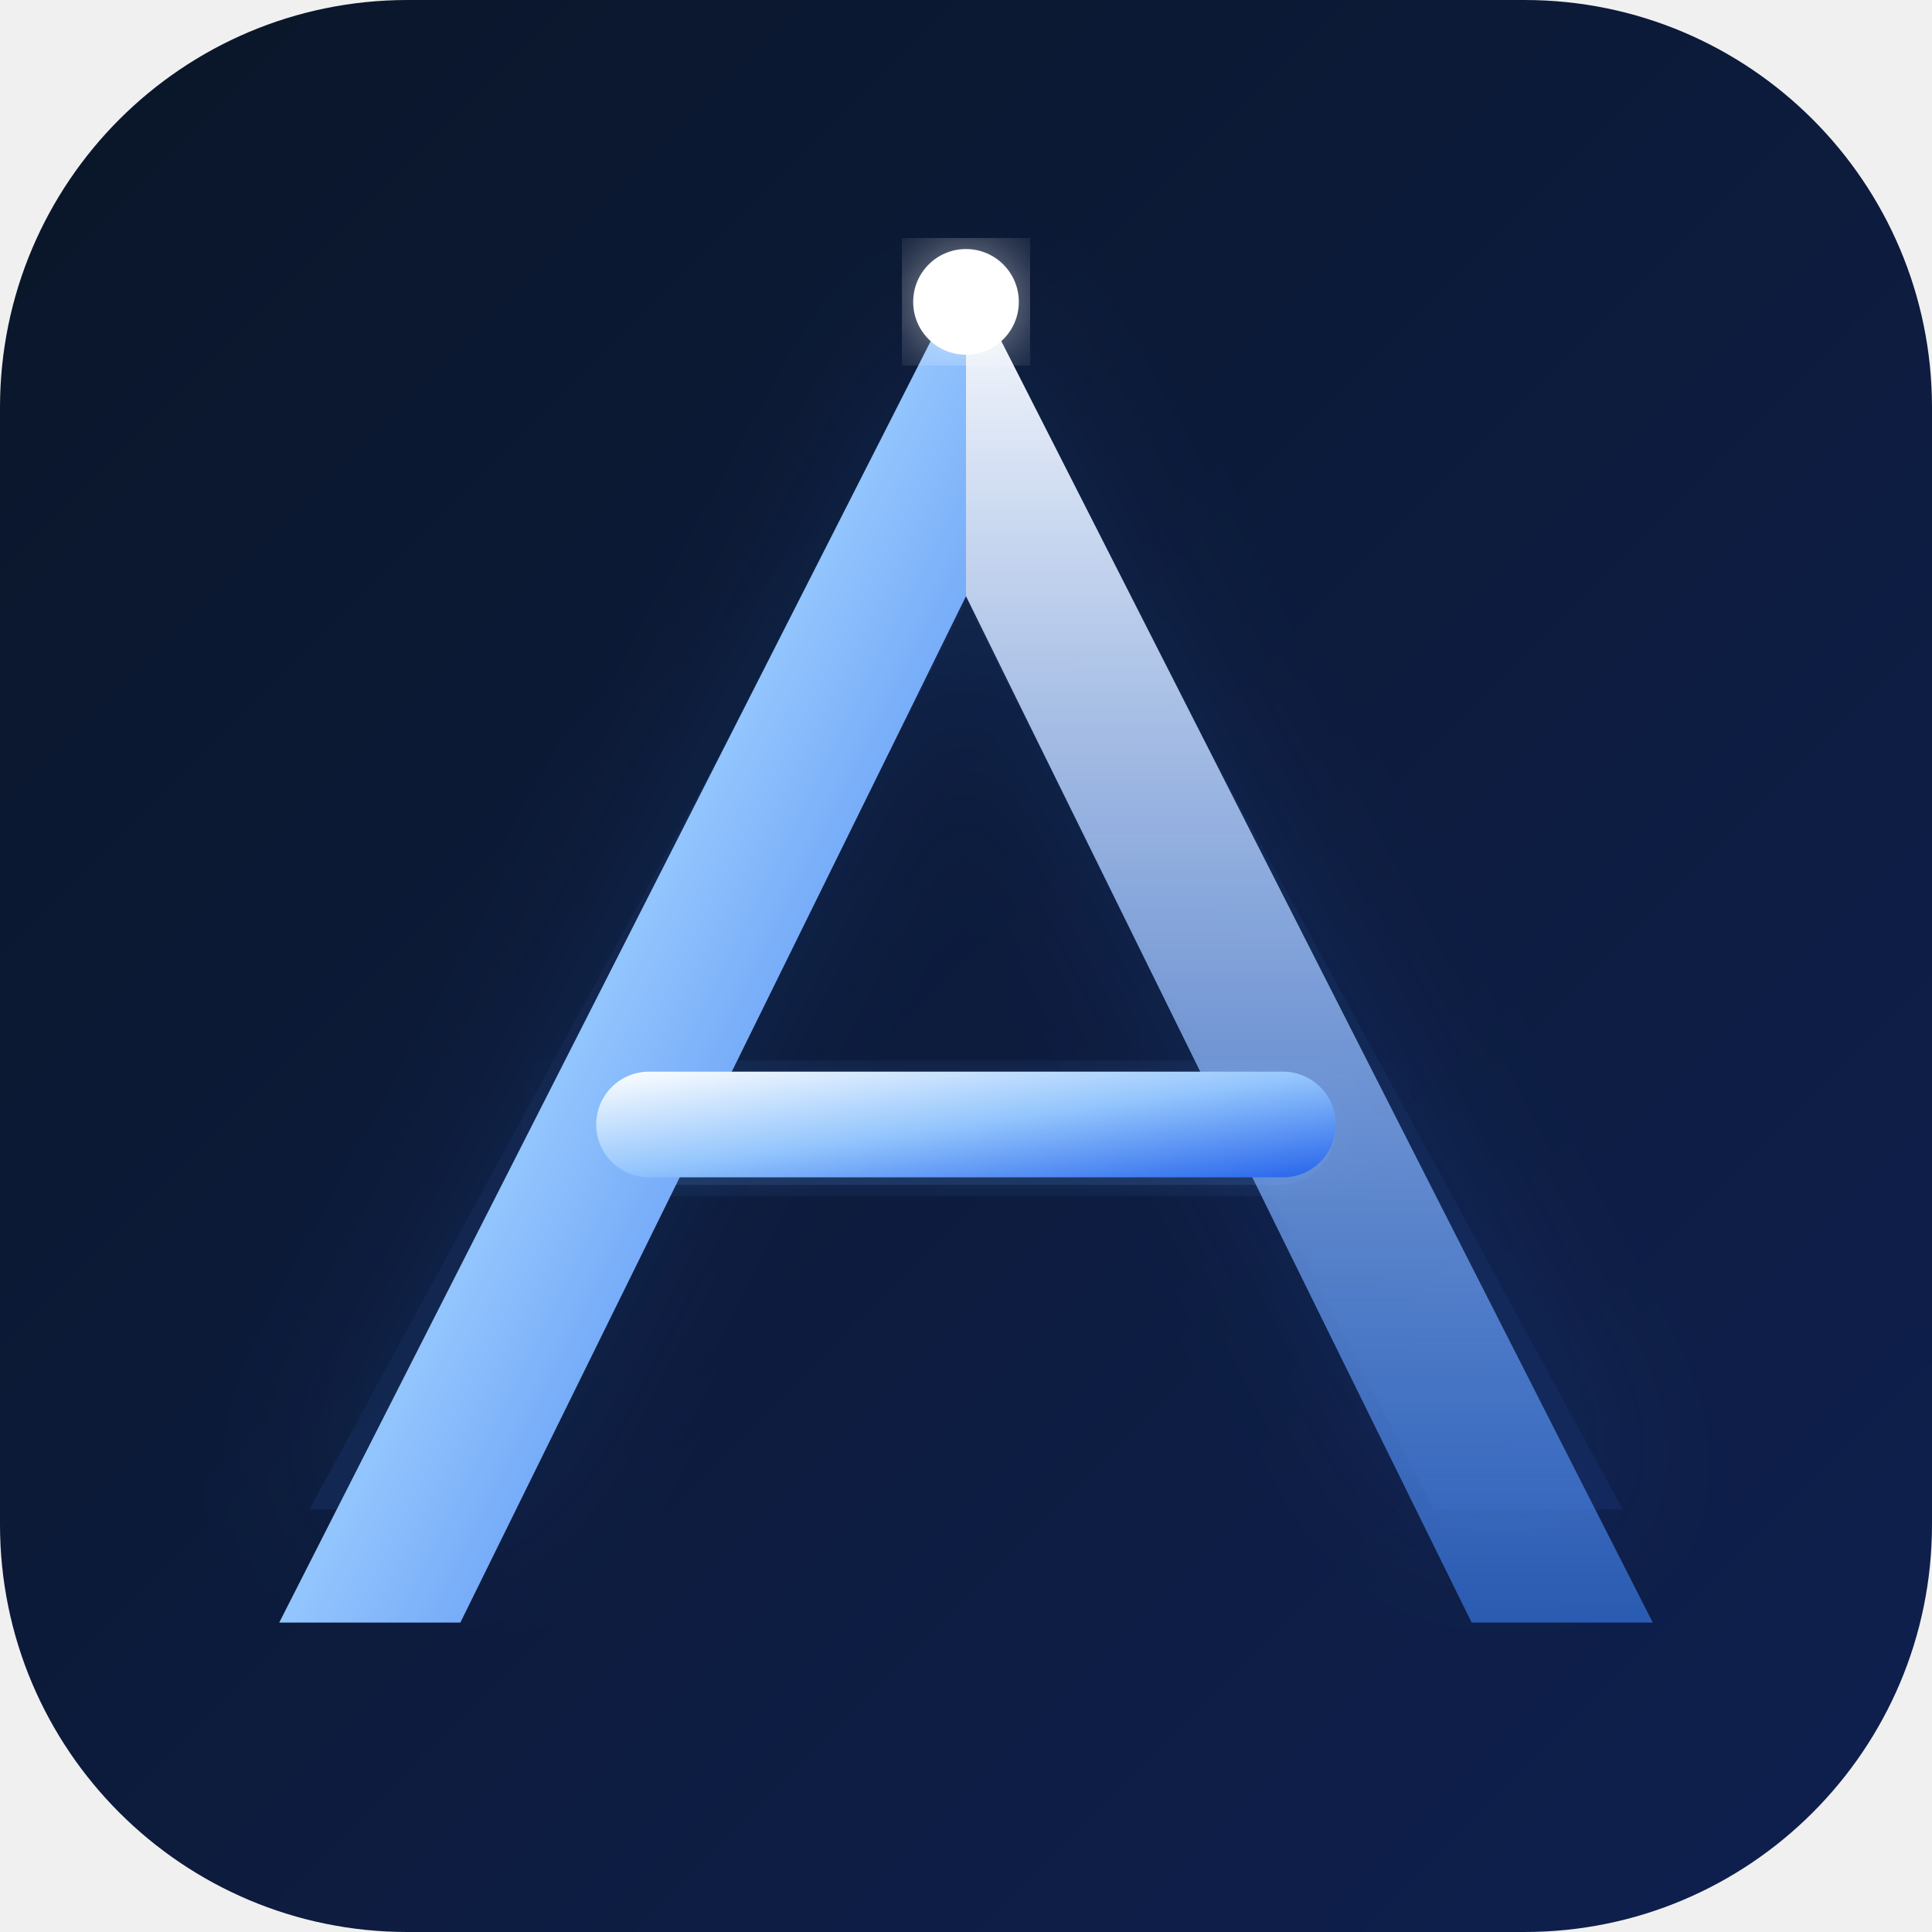
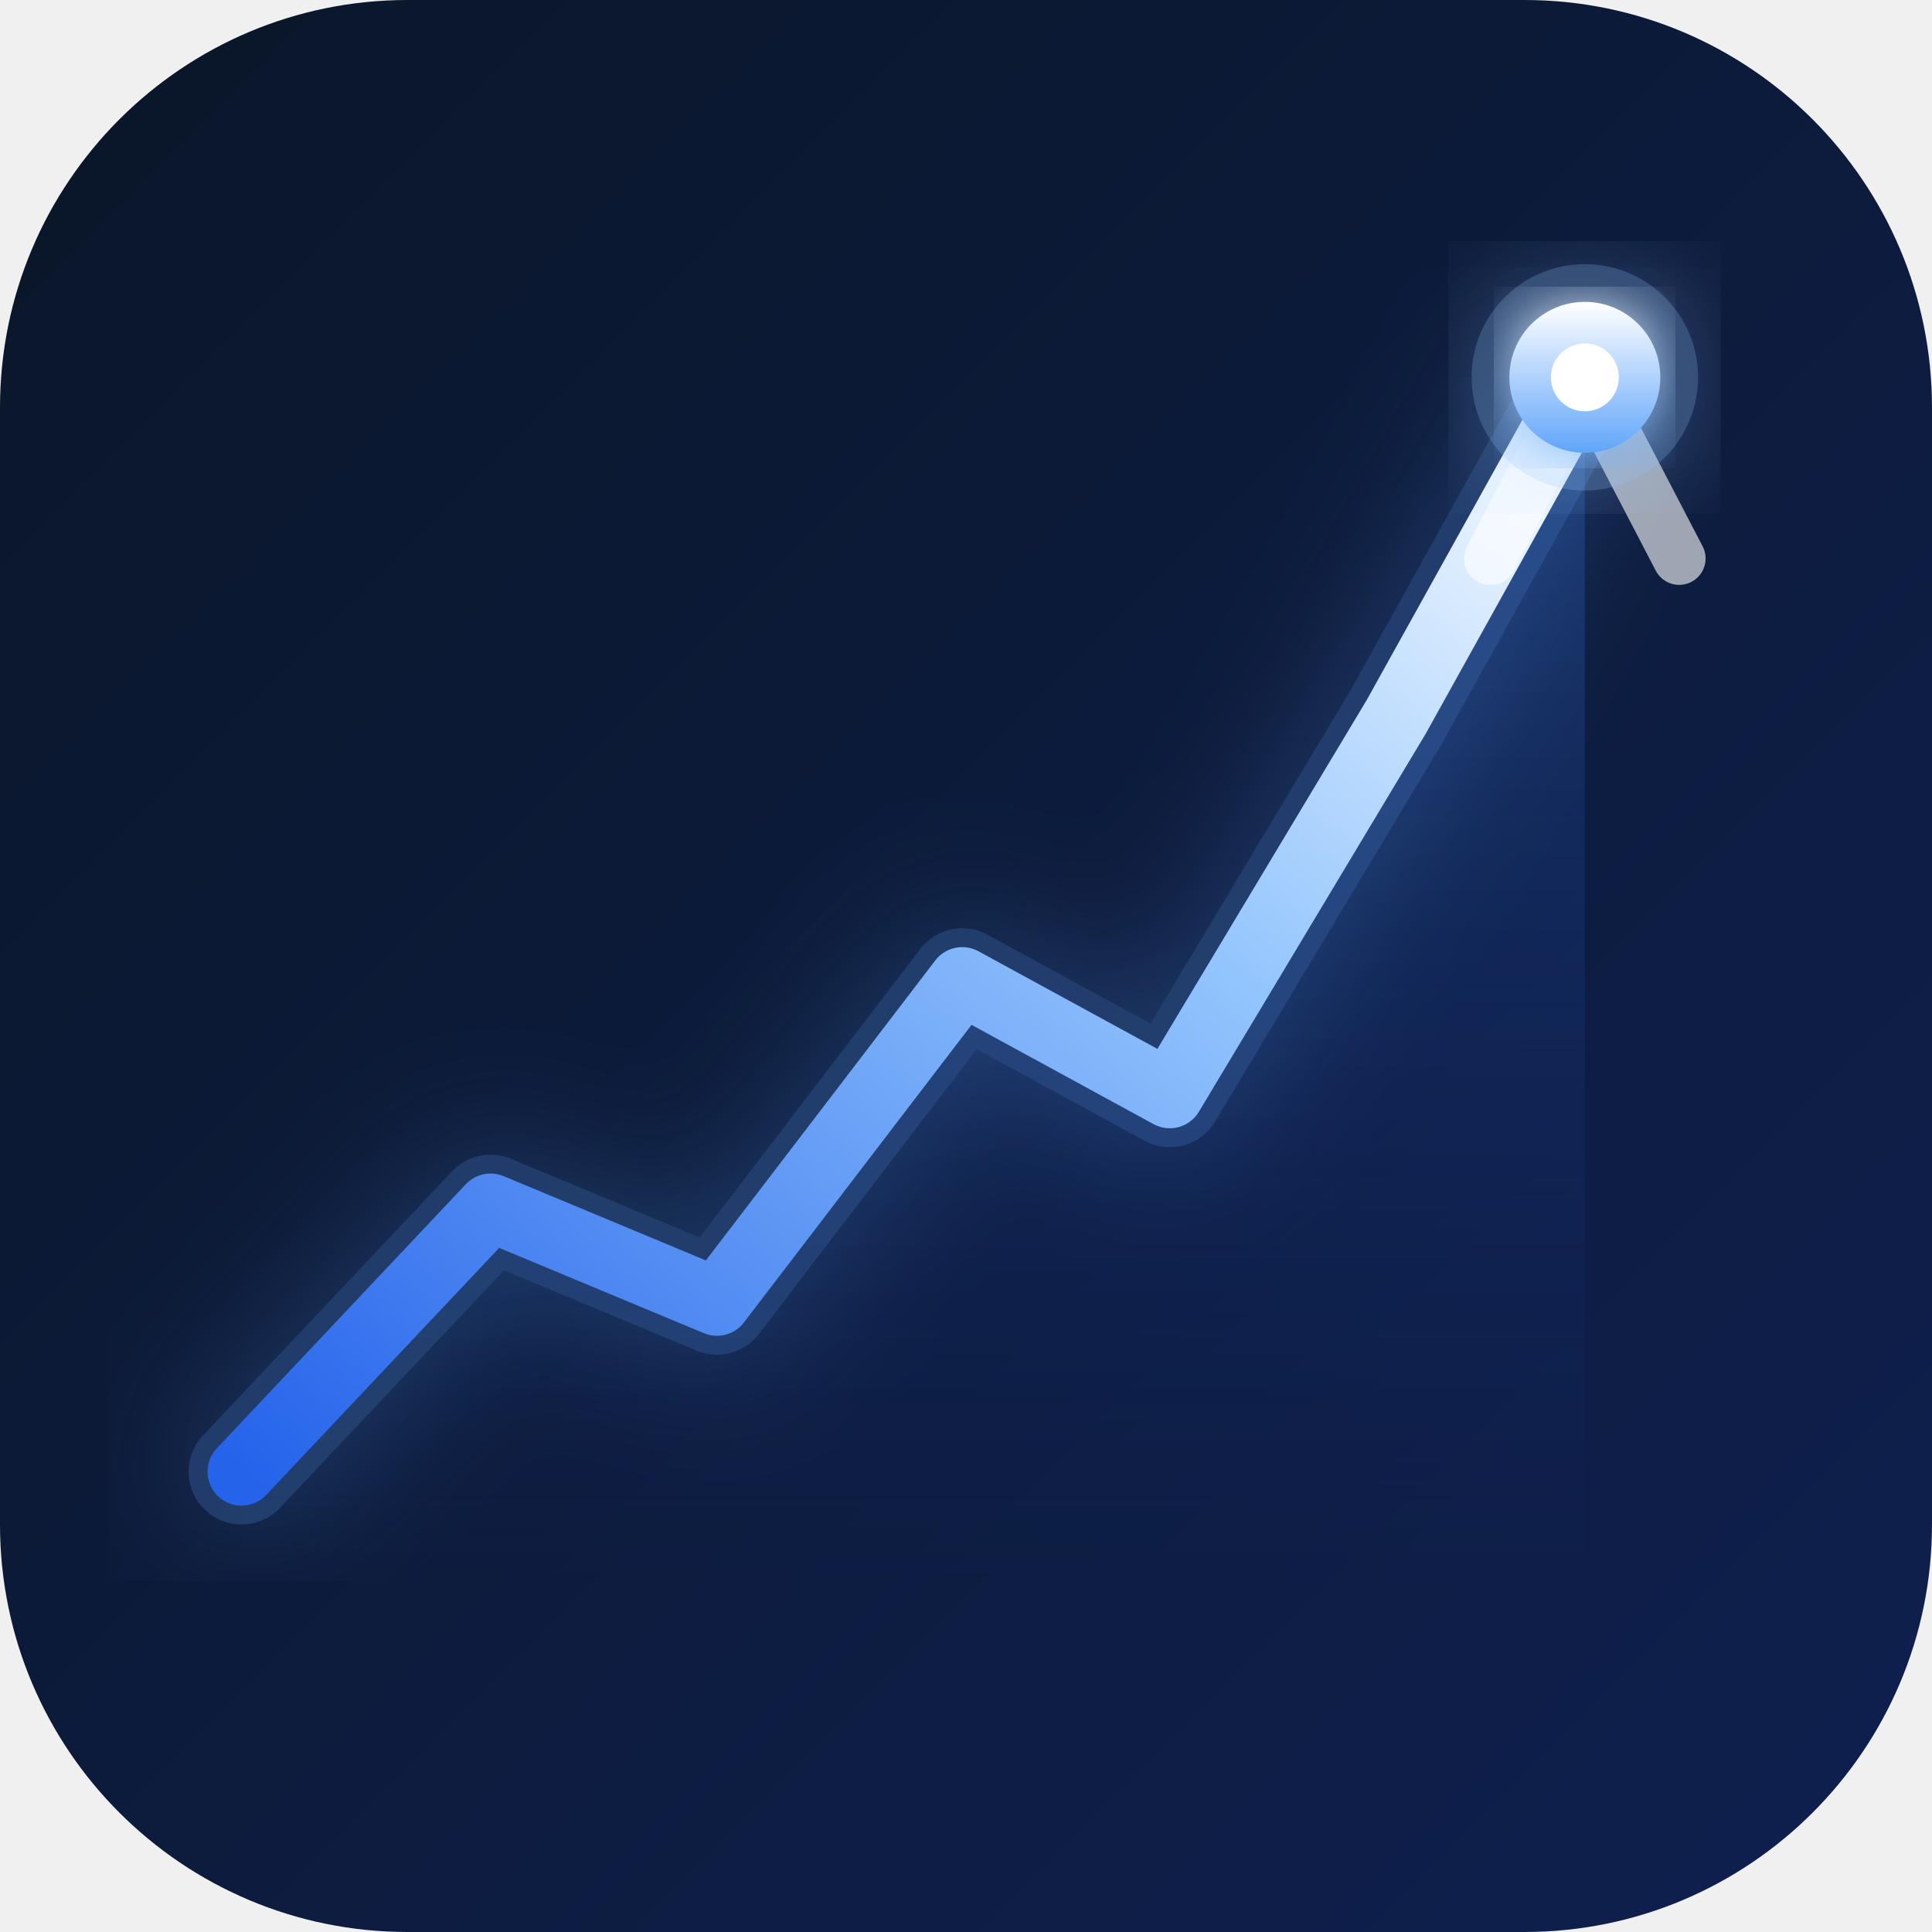
<svg xmlns="http://www.w3.org/2000/svg" viewBox="0 0 512 512" fill="none">
  <defs>
    <linearGradient id="bg" x1="0%" y1="0%" x2="100%" y2="100%">
      <stop offset="0%" stop-color="#0a1628" />
      <stop offset="100%" stop-color="#0f2050" />
    </linearGradient>
-     <linearGradient id="g1" x1="0%" y1="0%" x2="100%" y2="100%">
-       <stop offset="0%" stop-color="#ffffff" />
-       <stop offset="50%" stop-color="#93c5fd" />
-       <stop offset="100%" stop-color="#2563eb" />
+     <linearGradient id="line" x1="0%" y1="100%" x2="100%" y2="0%">
+       <stop offset="0%" stop-color="#2563eb" />
+       <stop offset="60%" stop-color="#93c5fd" />
+       <stop offset="100%" stop-color="#ffffff" />
    </linearGradient>
-     <linearGradient id="g2" x1="0%" y1="0%" x2="0%" y2="100%">
-       <stop offset="0%" stop-color="#ffffff" stop-opacity="1" />
-       <stop offset="100%" stop-color="#3b82f6" stop-opacity="0.6" />
+     <linearGradient id="fill" x1="0%" y1="0%" x2="0%" y2="100%">
+       <stop offset="0%" stop-color="#3b82f6" stop-opacity="0.25" />
+       <stop offset="100%" stop-color="#1d4ed8" stop-opacity="0" />
+     </linearGradient>
+     <linearGradient id="arrow" x1="0%" y1="100%" x2="0%" y2="0%">
+       <stop offset="0%" stop-color="#60a5fa" />
+       <stop offset="100%" stop-color="#ffffff" />
    </linearGradient>
    <filter id="glow">
-       <feGaussianBlur stdDeviation="12" result="blur" />
+       <feGaussianBlur stdDeviation="8" result="blur" />
      <feMerge>
        <feMergeNode in="blur" />
        <feMergeNode in="SourceGraphic" />
      </feMerge>
    </filter>
-     <filter id="softglow">
-       <feGaussianBlur stdDeviation="20" result="blur" />
+     <filter id="bigglow">
+       <feGaussianBlur stdDeviation="18" result="blur" />
      <feMerge>
        <feMergeNode in="blur" />
        <feMergeNode in="SourceGraphic" />
      </feMerge>
    </filter>
  </defs>
  <rect width="512" height="512" rx="108" fill="url(#bg)" />
-   <path d="M256 80 L430 400 L380 400 L256 160 L132 400 L82 400 Z" fill="#3b82f6" opacity="0.12" filter="url(#softglow)" />
-   <rect x="158" y="284" width="196" height="30" rx="15" fill="#60a5fa" opacity="0.2" filter="url(#glow)" />
-   <path d="M256 72 L74 430 L122 430 L256 158 Z" fill="url(#g1)" />
-   <path d="M256 72 L438 430 L390 430 L256 158 Z" fill="url(#g2)" />
-   <rect x="158" y="284" width="196" height="28" rx="14" fill="url(#g1)" />
-   <circle cx="256" cy="80" r="14" fill="white" filter="url(#glow)" />
-   <circle cx="256" cy="80" r="9" fill="white" />
+   <path d="M64 390 L130 320 L190 345 L255 260 L310 290 L370 190 L420 100 L420 420 L64 420 Z" fill="url(#fill)" />
+   <polyline points="64,390 130,320 190,345 255,260 310,290 370,190 420,100" stroke="#60a5fa" stroke-width="28" stroke-linecap="round" stroke-linejoin="round" opacity="0.25" filter="url(#bigglow)" />
+   <polyline points="64,390 130,320 190,345 255,260 310,290 370,190 420,100" stroke="url(#line)" stroke-width="18" stroke-linecap="round" stroke-linejoin="round" />
+   <path d="M420,100 L395,148 M420,100 L445,148" stroke="white" stroke-width="14" stroke-linecap="round" opacity="0.6" />
+   <circle cx="420" cy="100" r="30" fill="#93c5fd" opacity="0.3" filter="url(#bigglow)" />
+   <circle cx="420" cy="100" r="20" fill="url(#arrow)" filter="url(#glow)" />
+   <circle cx="420" cy="100" r="9" fill="white" />
</svg>
